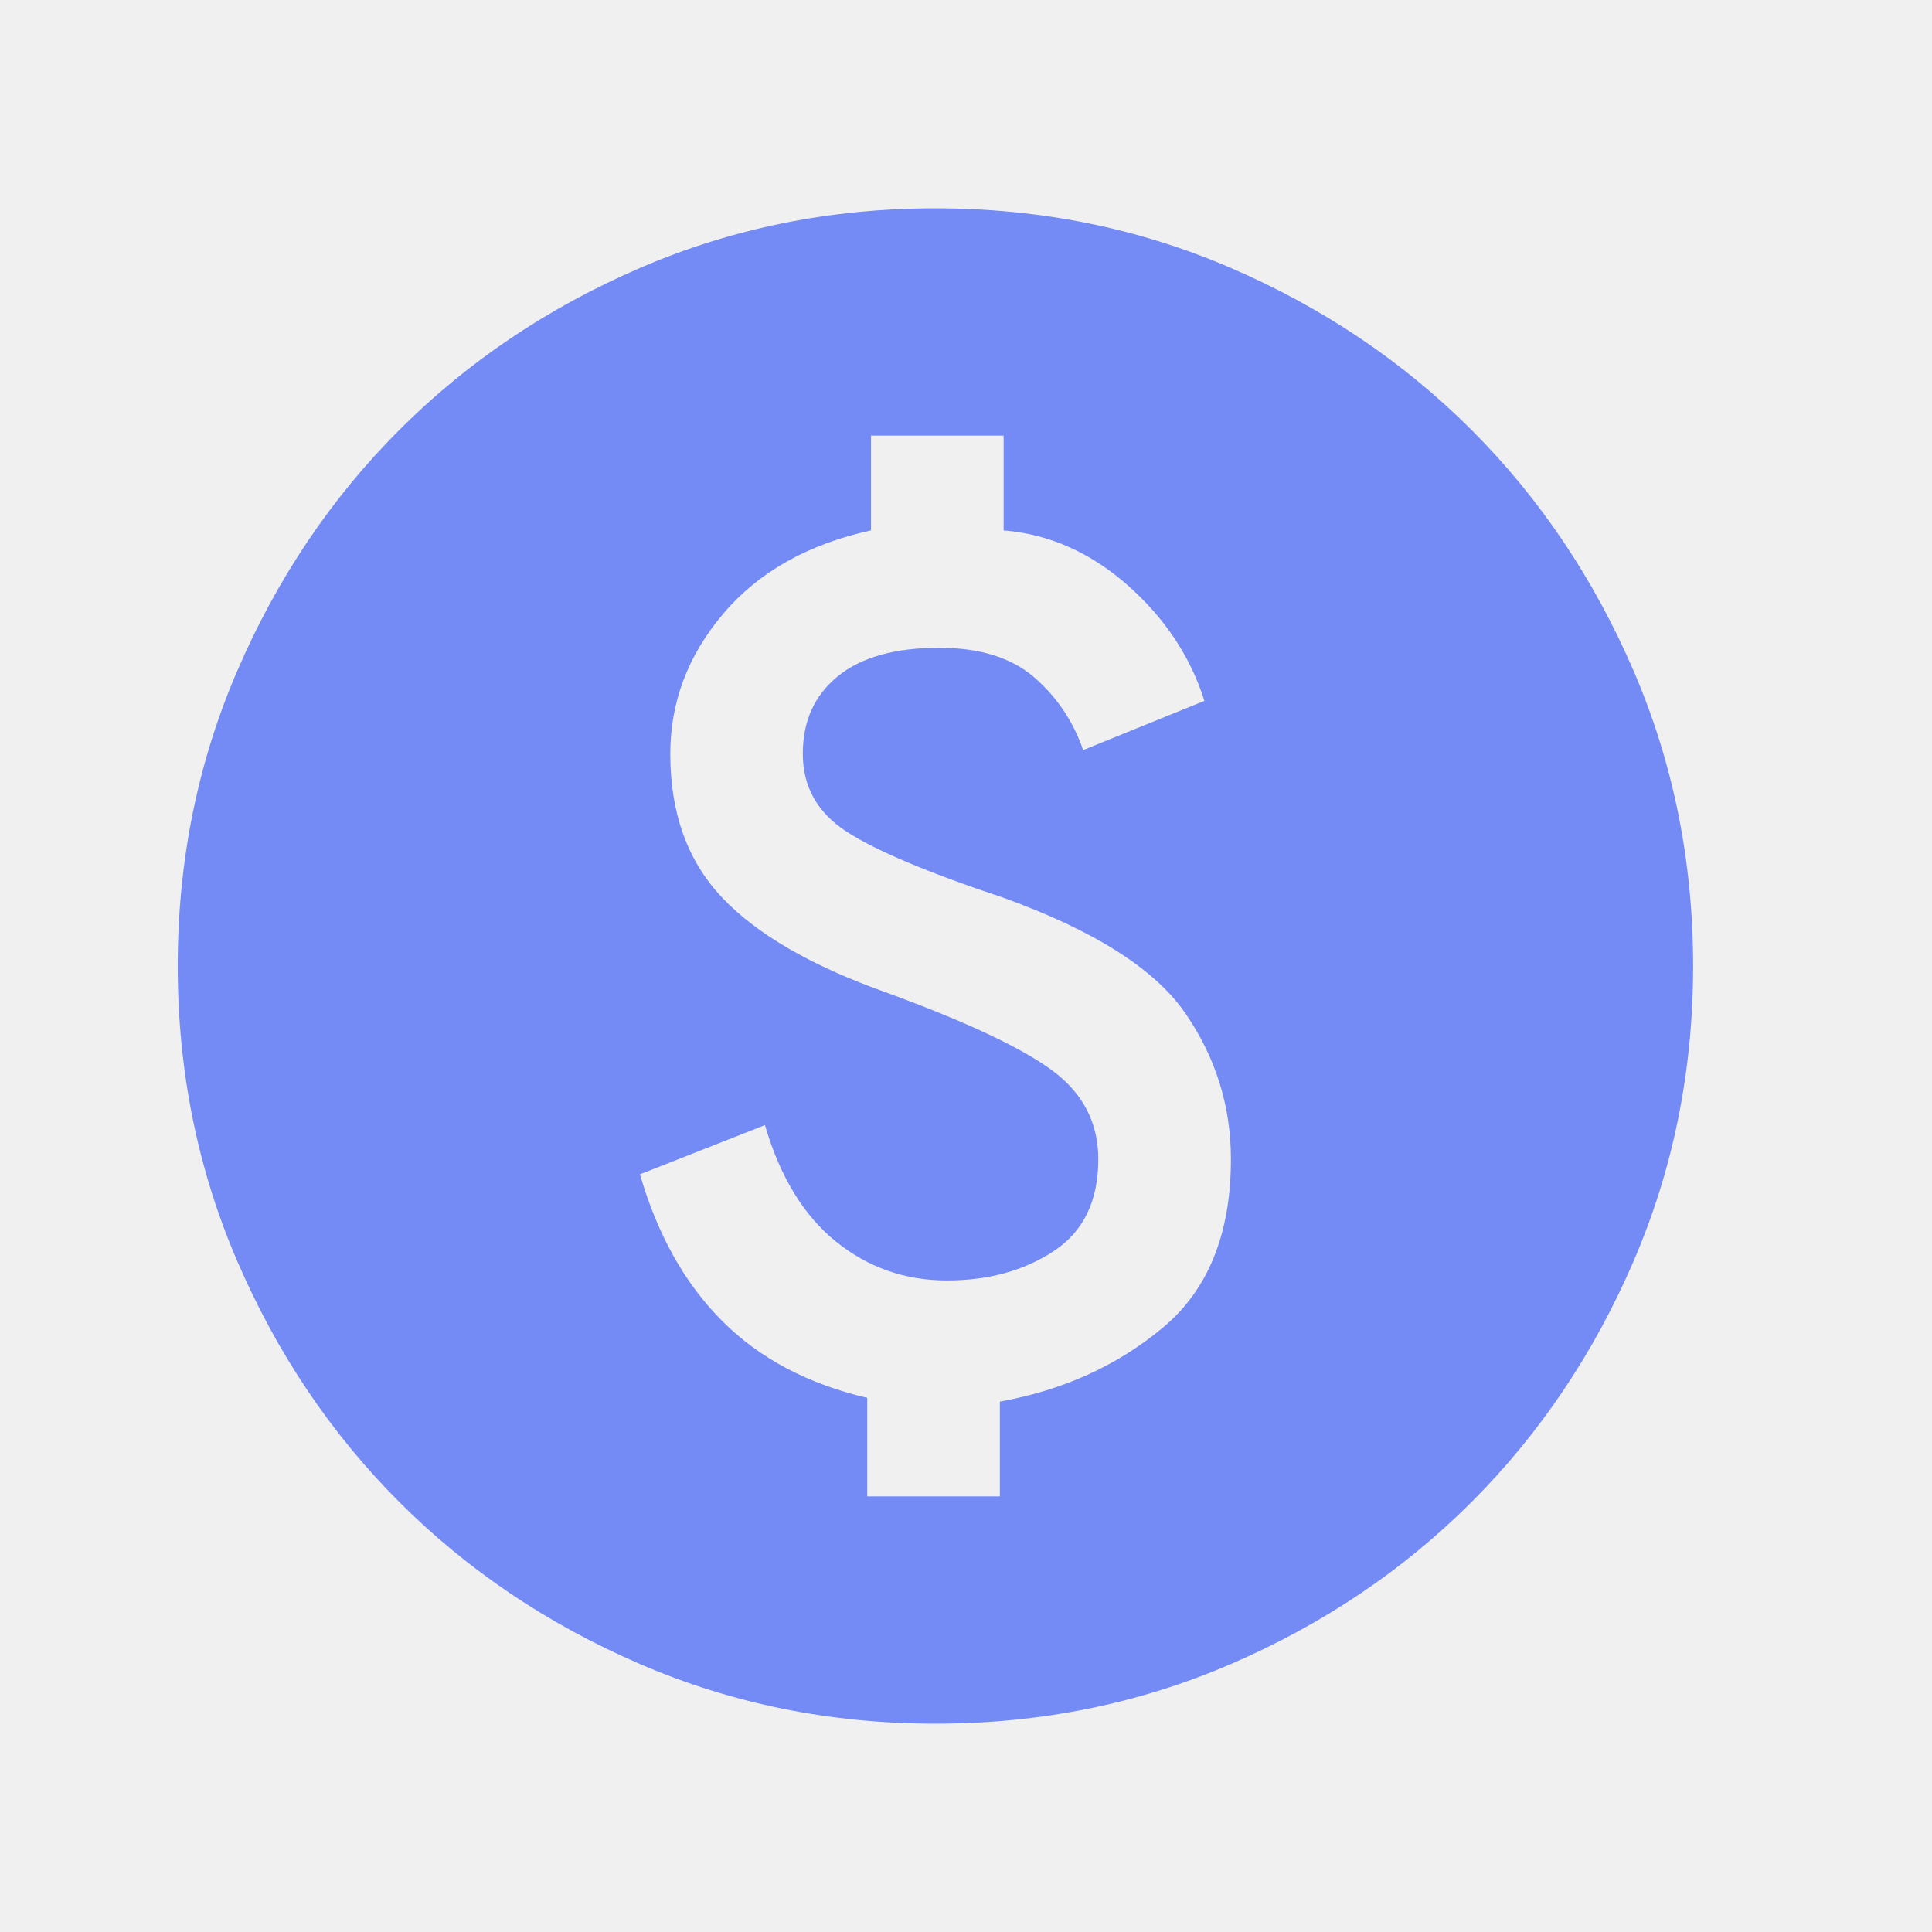
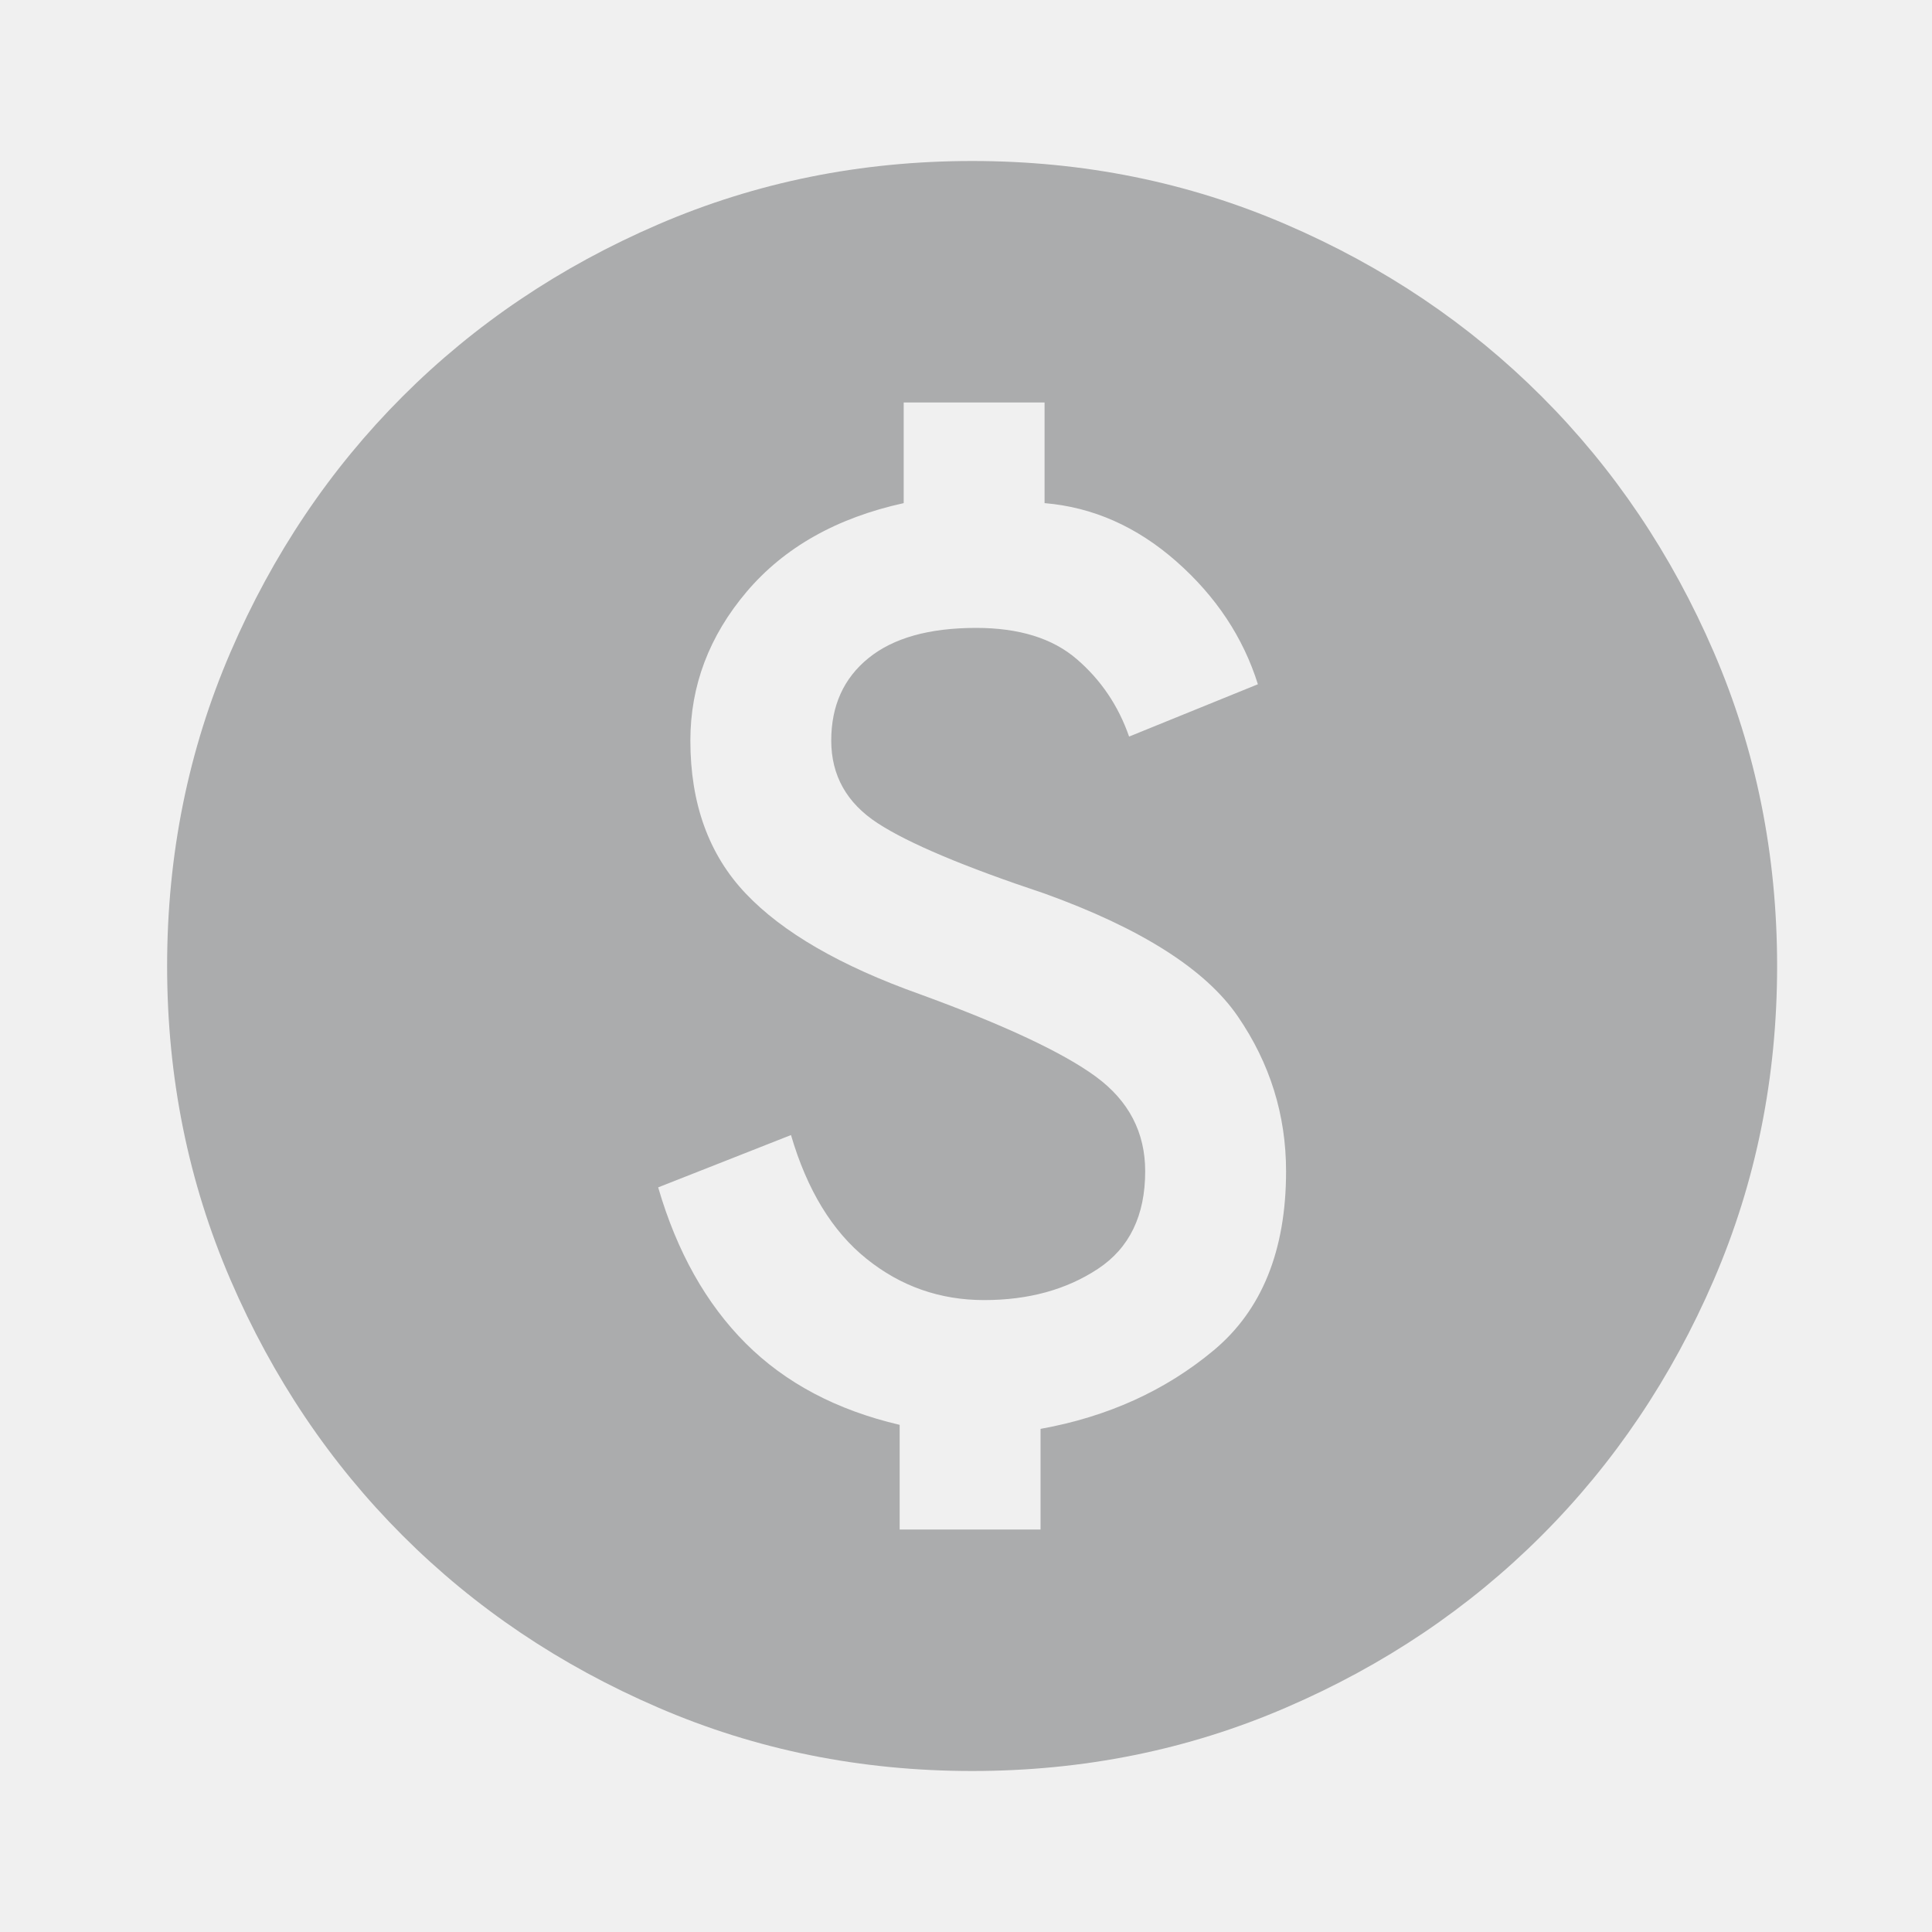
- <svg xmlns="http://www.w3.org/2000/svg" width="17" height="17" viewBox="0 0 17 17" fill="none">
-   <g clip-path="url(#clip0_2005_875)">
-     <mask id="mask0_2005_875" style="mask-type:alpha" maskUnits="userSpaceOnUse" x="0" y="0" width="17" height="17">
-       <rect x="0.231" y="0.5" width="16" height="16" fill="#D9D9D9" />
-     </mask>
-     <g mask="url(#mask0_2005_875)">
-       <path d="M7.631 13.167H8.798V12.333C9.353 12.233 9.831 12.017 10.231 11.683C10.631 11.35 10.831 10.856 10.831 10.2C10.831 9.733 10.698 9.306 10.431 8.917C10.164 8.528 9.631 8.189 8.831 7.9C8.164 7.678 7.703 7.483 7.448 7.317C7.192 7.15 7.064 6.922 7.064 6.633C7.064 6.344 7.167 6.117 7.373 5.95C7.578 5.783 7.875 5.7 8.264 5.7C8.62 5.7 8.898 5.786 9.098 5.958C9.298 6.131 9.442 6.344 9.531 6.6L10.598 6.167C10.475 5.778 10.25 5.439 9.923 5.15C9.595 4.861 9.231 4.7 8.831 4.667V3.833H7.664V4.667C7.109 4.789 6.675 5.033 6.364 5.4C6.053 5.767 5.898 6.178 5.898 6.633C5.898 7.156 6.05 7.578 6.356 7.9C6.661 8.222 7.142 8.5 7.798 8.733C8.498 8.989 8.984 9.217 9.256 9.417C9.528 9.617 9.664 9.878 9.664 10.2C9.664 10.567 9.534 10.836 9.273 11.008C9.011 11.181 8.698 11.267 8.331 11.267C7.964 11.267 7.639 11.153 7.356 10.925C7.073 10.697 6.864 10.356 6.731 9.9L5.631 10.333C5.786 10.867 6.028 11.297 6.356 11.625C6.684 11.953 7.109 12.178 7.631 12.3V13.167ZM8.231 15.167C7.309 15.167 6.442 14.992 5.631 14.642C4.82 14.292 4.114 13.817 3.514 13.217C2.914 12.617 2.439 11.911 2.089 11.1C1.739 10.289 1.564 9.422 1.564 8.5C1.564 7.578 1.739 6.711 2.089 5.9C2.439 5.089 2.914 4.383 3.514 3.783C4.114 3.183 4.82 2.708 5.631 2.358C6.442 2.008 7.309 1.833 8.231 1.833C9.153 1.833 10.02 2.008 10.831 2.358C11.642 2.708 12.348 3.183 12.948 3.783C13.548 4.383 14.023 5.089 14.373 5.9C14.723 6.711 14.898 7.578 14.898 8.5C14.898 9.422 14.723 10.289 14.373 11.1C14.023 11.911 13.548 12.617 12.948 13.217C12.348 13.817 11.642 14.292 10.831 14.642C10.02 14.992 9.153 15.167 8.231 15.167Z" fill="#748AF4" />
-     </g>
+ <svg xmlns="http://www.w3.org/2000/svg" width="24" height="24" viewBox="0 0 24 24" fill="none">
+   <mask id="mask0_2005_604" style="mask-type:alpha" maskUnits="userSpaceOnUse" x="0" y="0" width="25" height="24">
+     <rect x="0.076" width="24" height="24" fill="#D9D9D9" />
+   </mask>
+   <g mask="url(#mask0_2005_604)">
+     <path d="M11.176 19H12.926V17.75C13.759 17.6 14.476 17.275 15.076 16.775C15.676 16.275 15.976 15.533 15.976 14.55C15.976 13.85 15.776 13.208 15.376 12.625C14.976 12.042 14.176 11.533 12.976 11.1C11.976 10.767 11.284 10.475 10.901 10.225C10.518 9.975 10.326 9.633 10.326 9.2C10.326 8.767 10.48 8.425 10.789 8.175C11.097 7.925 11.543 7.8 12.126 7.8C12.659 7.8 13.076 7.929 13.376 8.188C13.676 8.446 13.893 8.767 14.026 9.15L15.626 8.5C15.443 7.917 15.105 7.408 14.614 6.975C14.122 6.542 13.576 6.3 12.976 6.25V5H11.226V6.25C10.393 6.433 9.743 6.8 9.276 7.35C8.81 7.9 8.576 8.517 8.576 9.2C8.576 9.983 8.805 10.617 9.264 11.1C9.722 11.583 10.443 12 11.426 12.35C12.476 12.733 13.205 13.075 13.614 13.375C14.022 13.675 14.226 14.067 14.226 14.55C14.226 15.1 14.03 15.504 13.639 15.762C13.247 16.021 12.776 16.15 12.226 16.15C11.676 16.15 11.189 15.979 10.764 15.637C10.339 15.296 10.026 14.783 9.826 14.1L8.176 14.75C8.409 15.55 8.772 16.196 9.264 16.688C9.755 17.179 10.393 17.517 11.176 17.7V19ZM12.076 22C10.693 22 9.393 21.738 8.176 21.212C6.96 20.688 5.901 19.975 5.001 19.075C4.101 18.175 3.389 17.117 2.864 15.9C2.339 14.683 2.076 13.383 2.076 12C2.076 10.617 2.339 9.317 2.864 8.1C3.389 6.883 4.101 5.825 5.001 4.925C5.901 4.025 6.96 3.312 8.176 2.788C9.393 2.263 10.693 2 12.076 2C13.46 2 14.759 2.263 15.976 2.788C17.193 3.312 18.251 4.025 19.151 4.925C20.051 5.825 20.764 6.883 21.289 8.1C21.814 9.317 22.076 10.617 22.076 12C22.076 13.383 21.814 14.683 21.289 15.9C20.764 17.117 20.051 18.175 19.151 19.075C18.251 19.975 17.193 20.688 15.976 21.212C14.759 21.738 13.46 22 12.076 22Z" fill="#ABACAD" />
  </g>
-   <defs>
-     <clipPath id="clip0_2005_875">
-       <rect width="16" height="16" fill="white" transform="translate(0.179993 0.5)" />
-     </clipPath>
-   </defs>
</svg>
